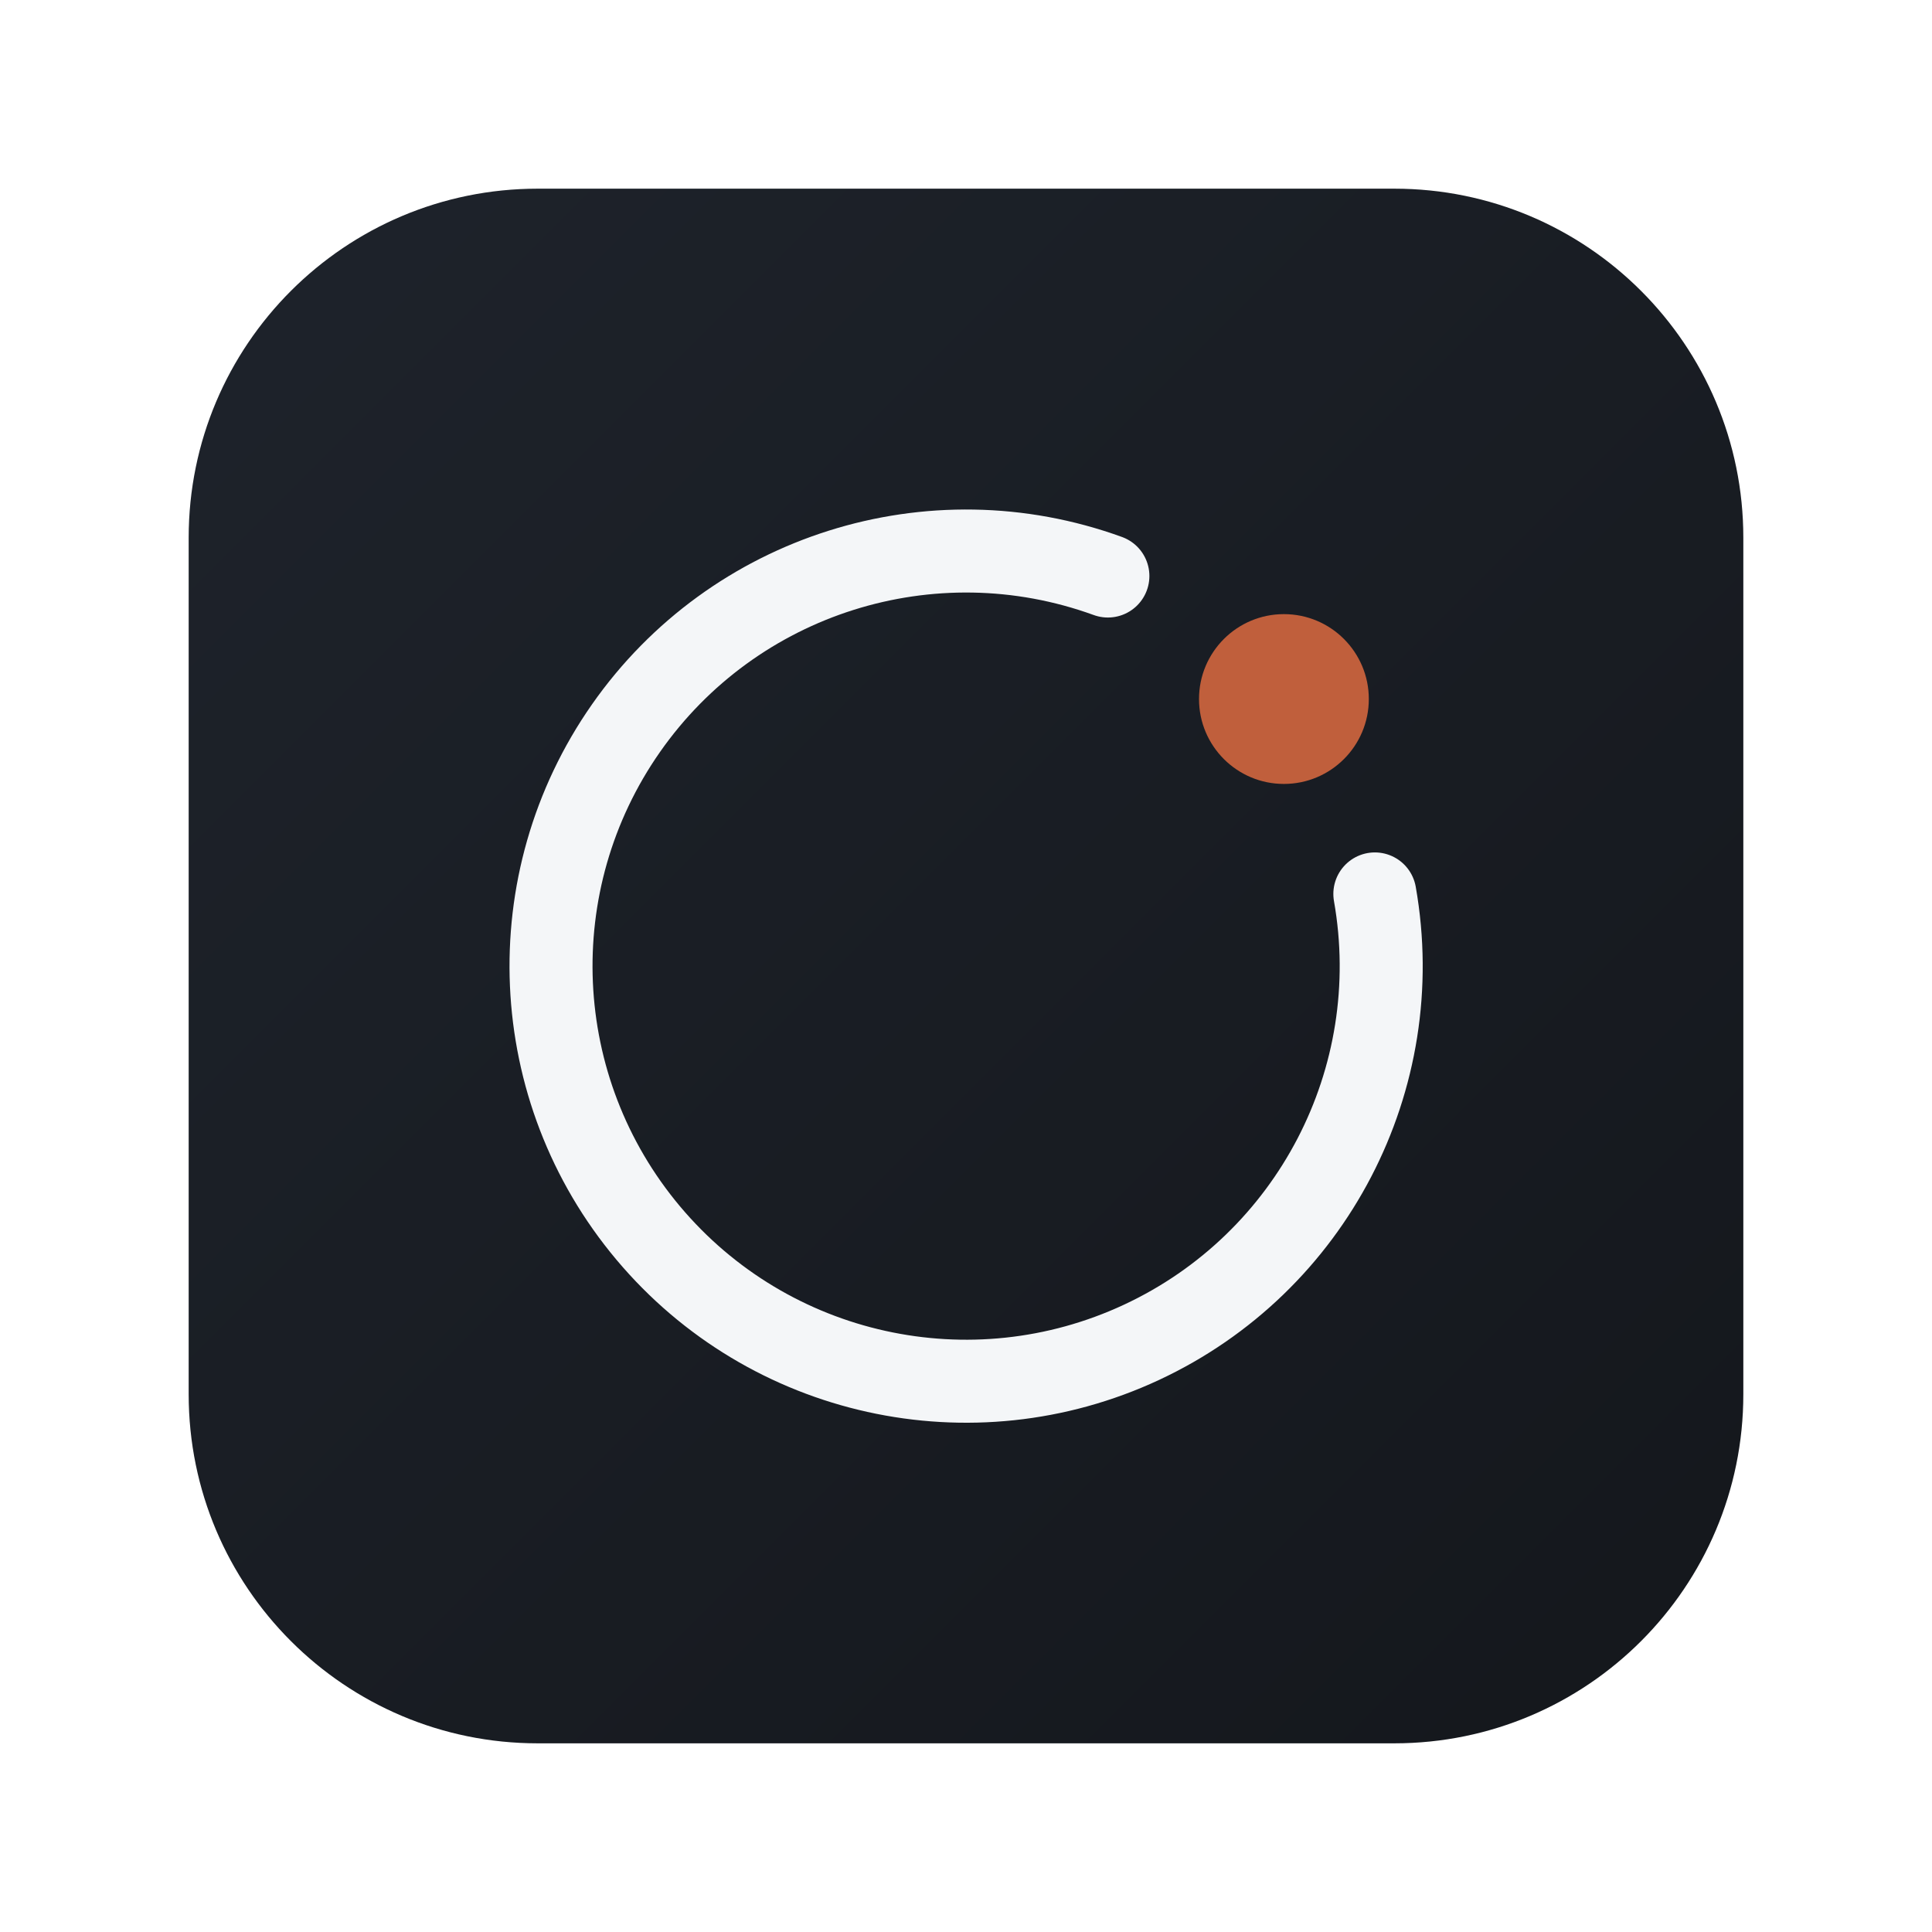
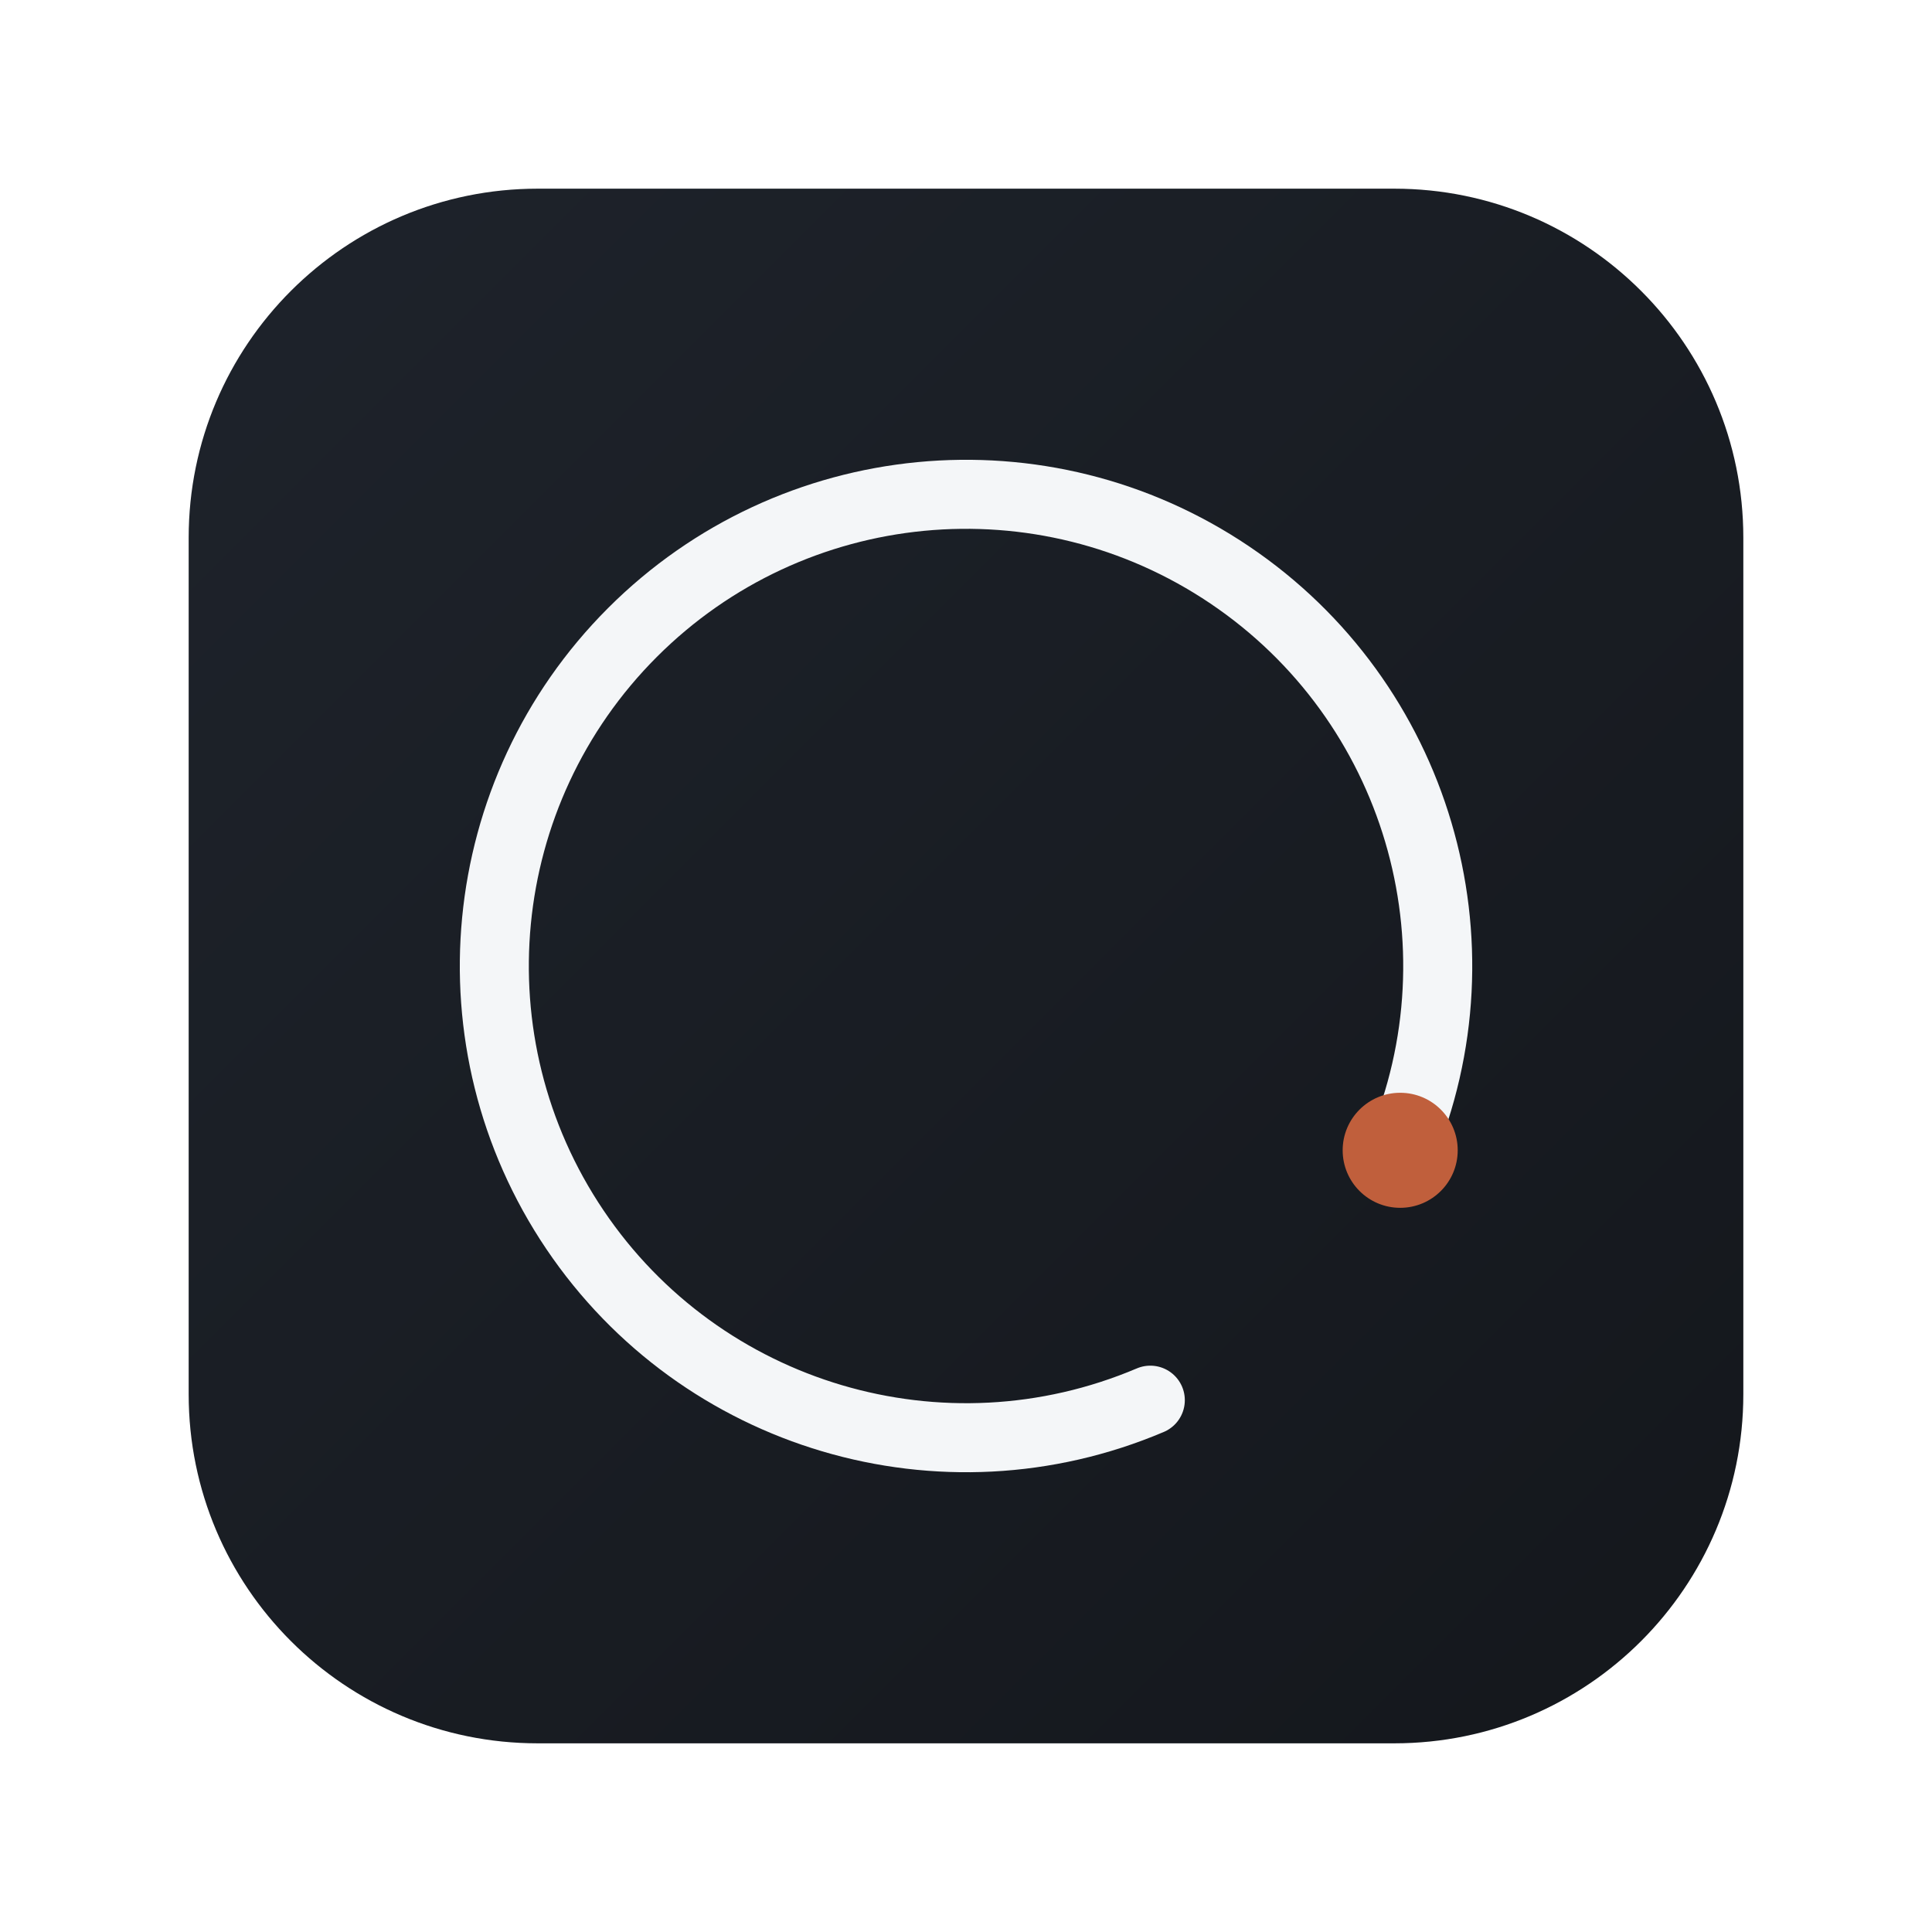
<svg xmlns="http://www.w3.org/2000/svg" width="1024" height="1024" viewBox="0 0 1024 1024">
  <defs>
    <linearGradient id="bg" x1="0" y1="0" x2="1" y2="1">
      <stop offset="0" stop-color="#1E232B" />
      <stop offset="1" stop-color="#14171C" />
    </linearGradient>
  </defs>
  <rect x="100" y="100" width="824" height="824" rx="185" ry="185" fill="url(#bg)" />
-   <path d="M728.7 473.8 A220 220 0 1 1 587.2 305.3" fill="none" stroke="#F4F6F8" stroke-width="44" stroke-linecap="round" />
-   <circle cx="680.5" cy="370.5" r="45" fill="#C05F3C" />
+   <g transform="translate(146.15,152.24) scale(3.0488)">
+     <path d="M152.04 193.48 A82 82 0 1 1 195.48 150.04" fill="none" stroke="#F4F6F8" stroke-width="12" stroke-linecap="round" />
+     <circle cx="195.48" cy="150.04" r="10" fill="#C05F3C" />
+   </g>
</svg>
